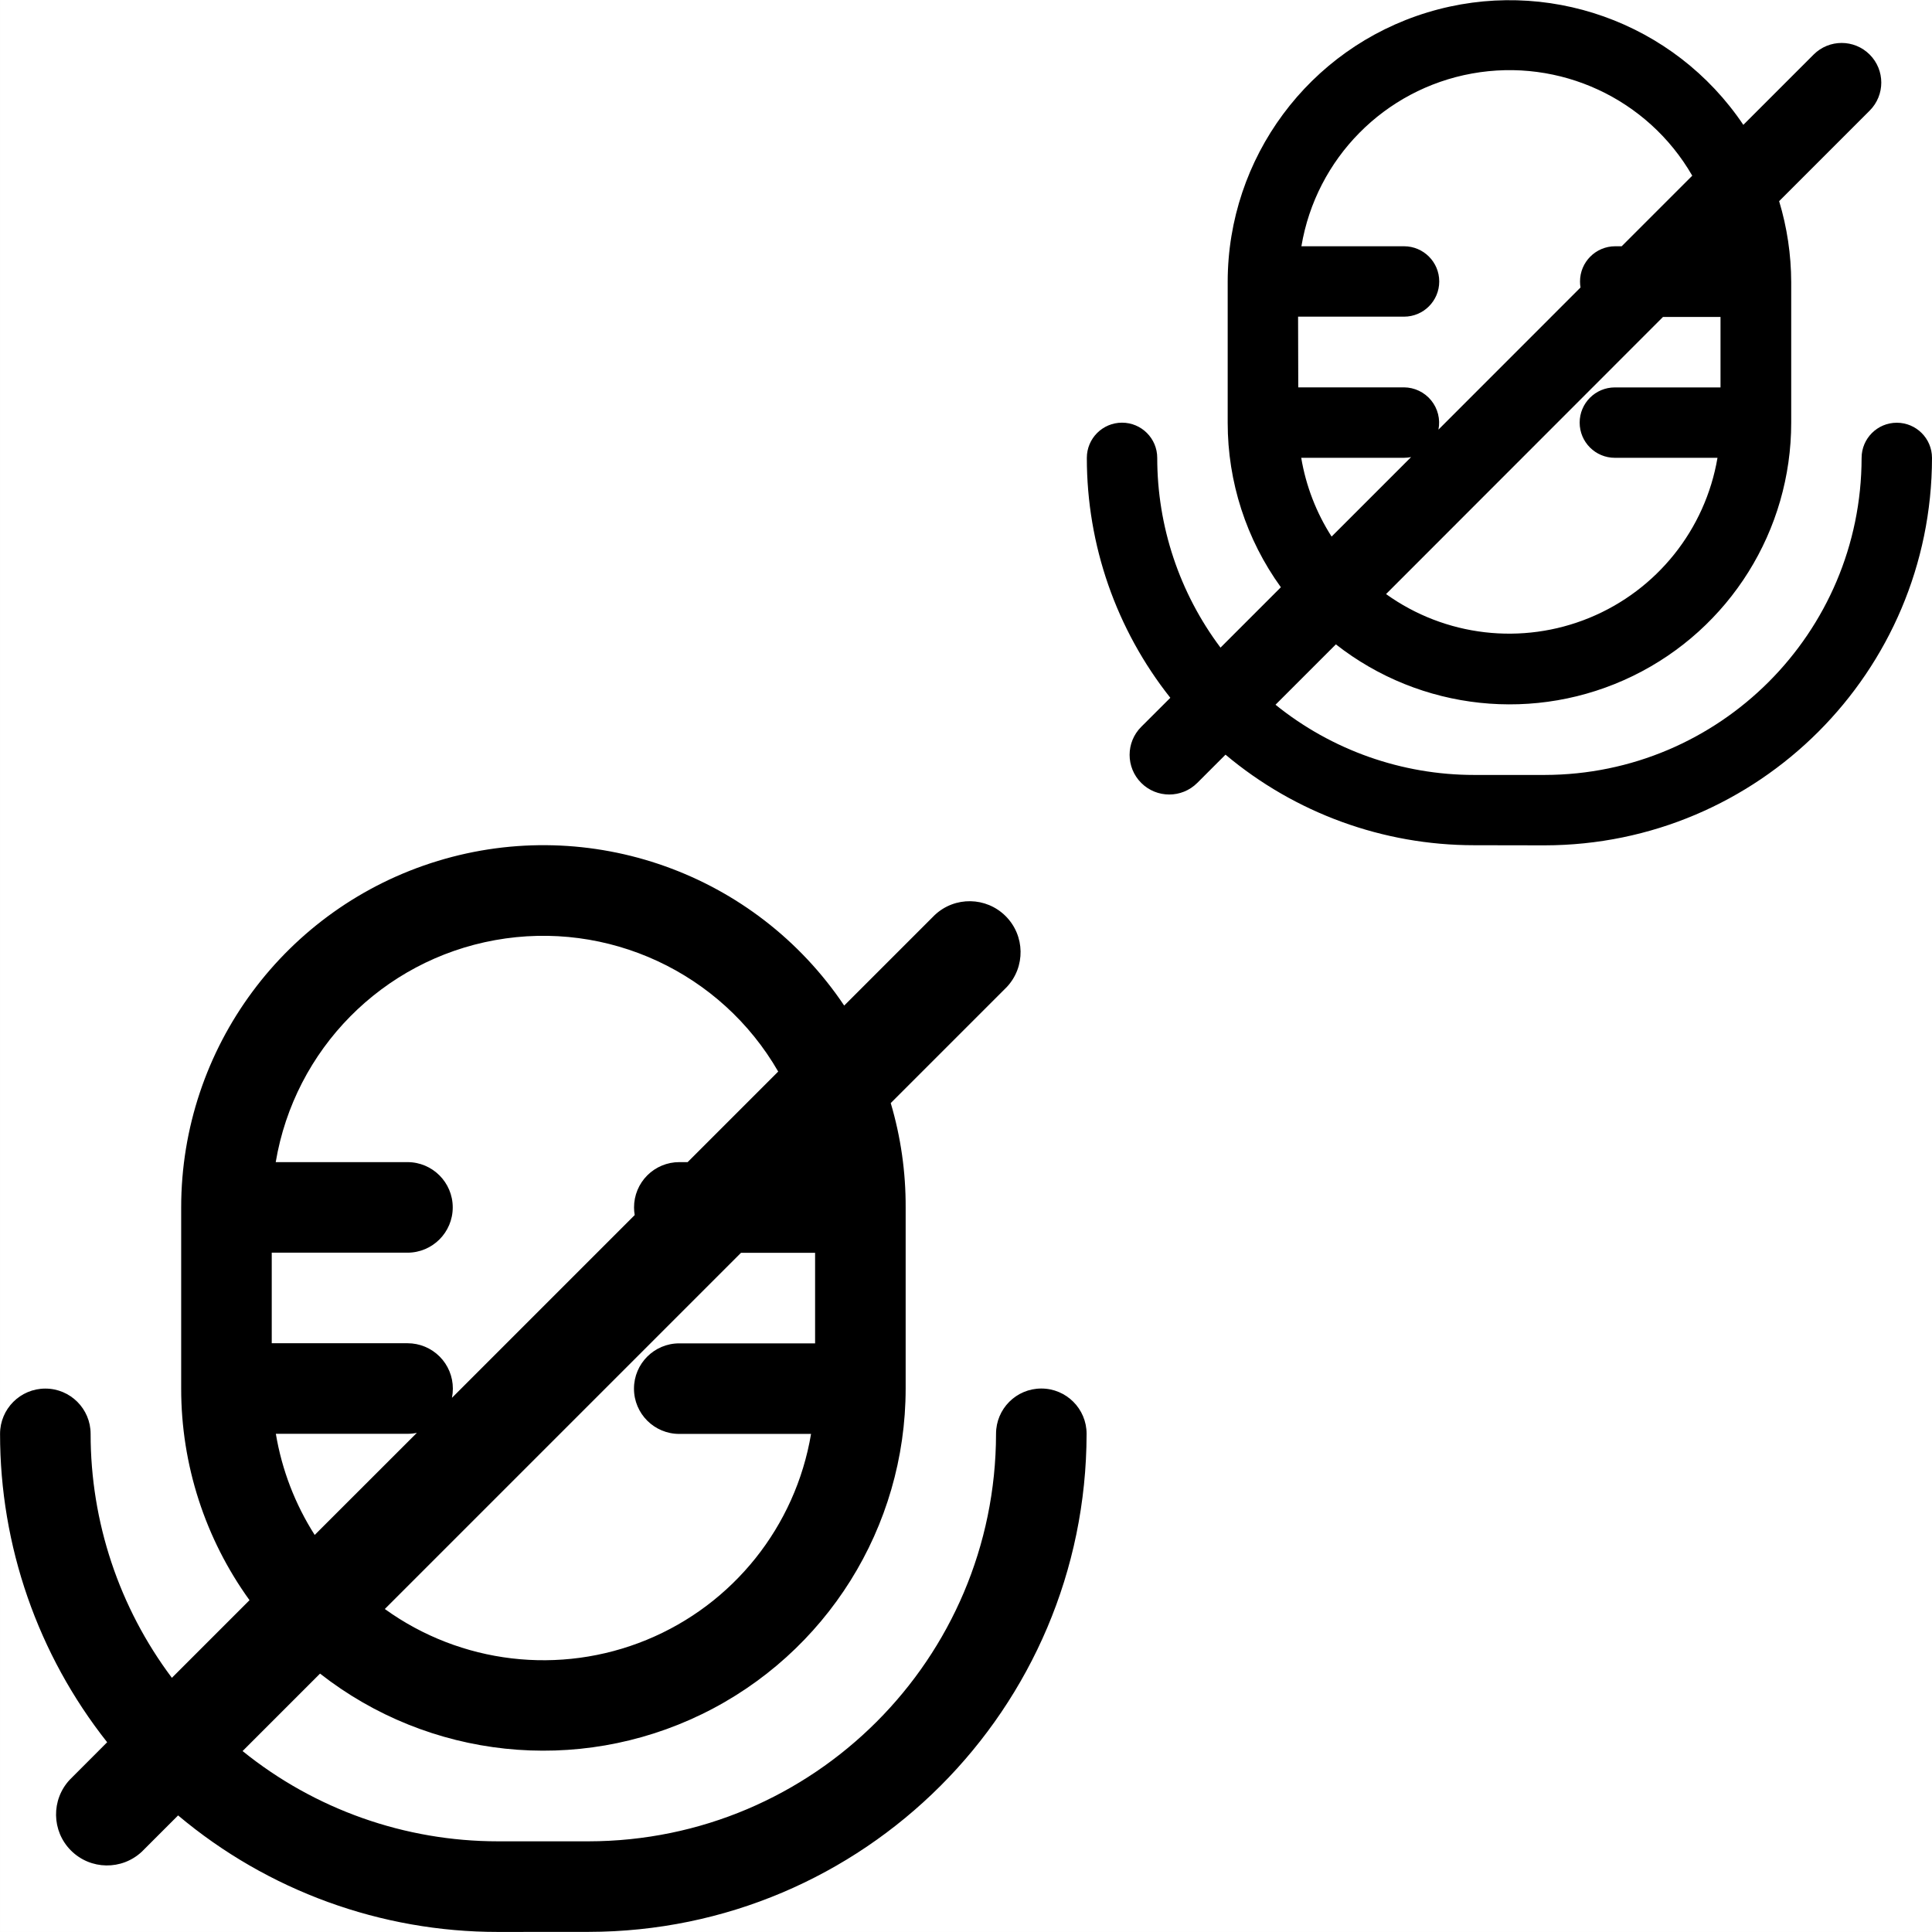
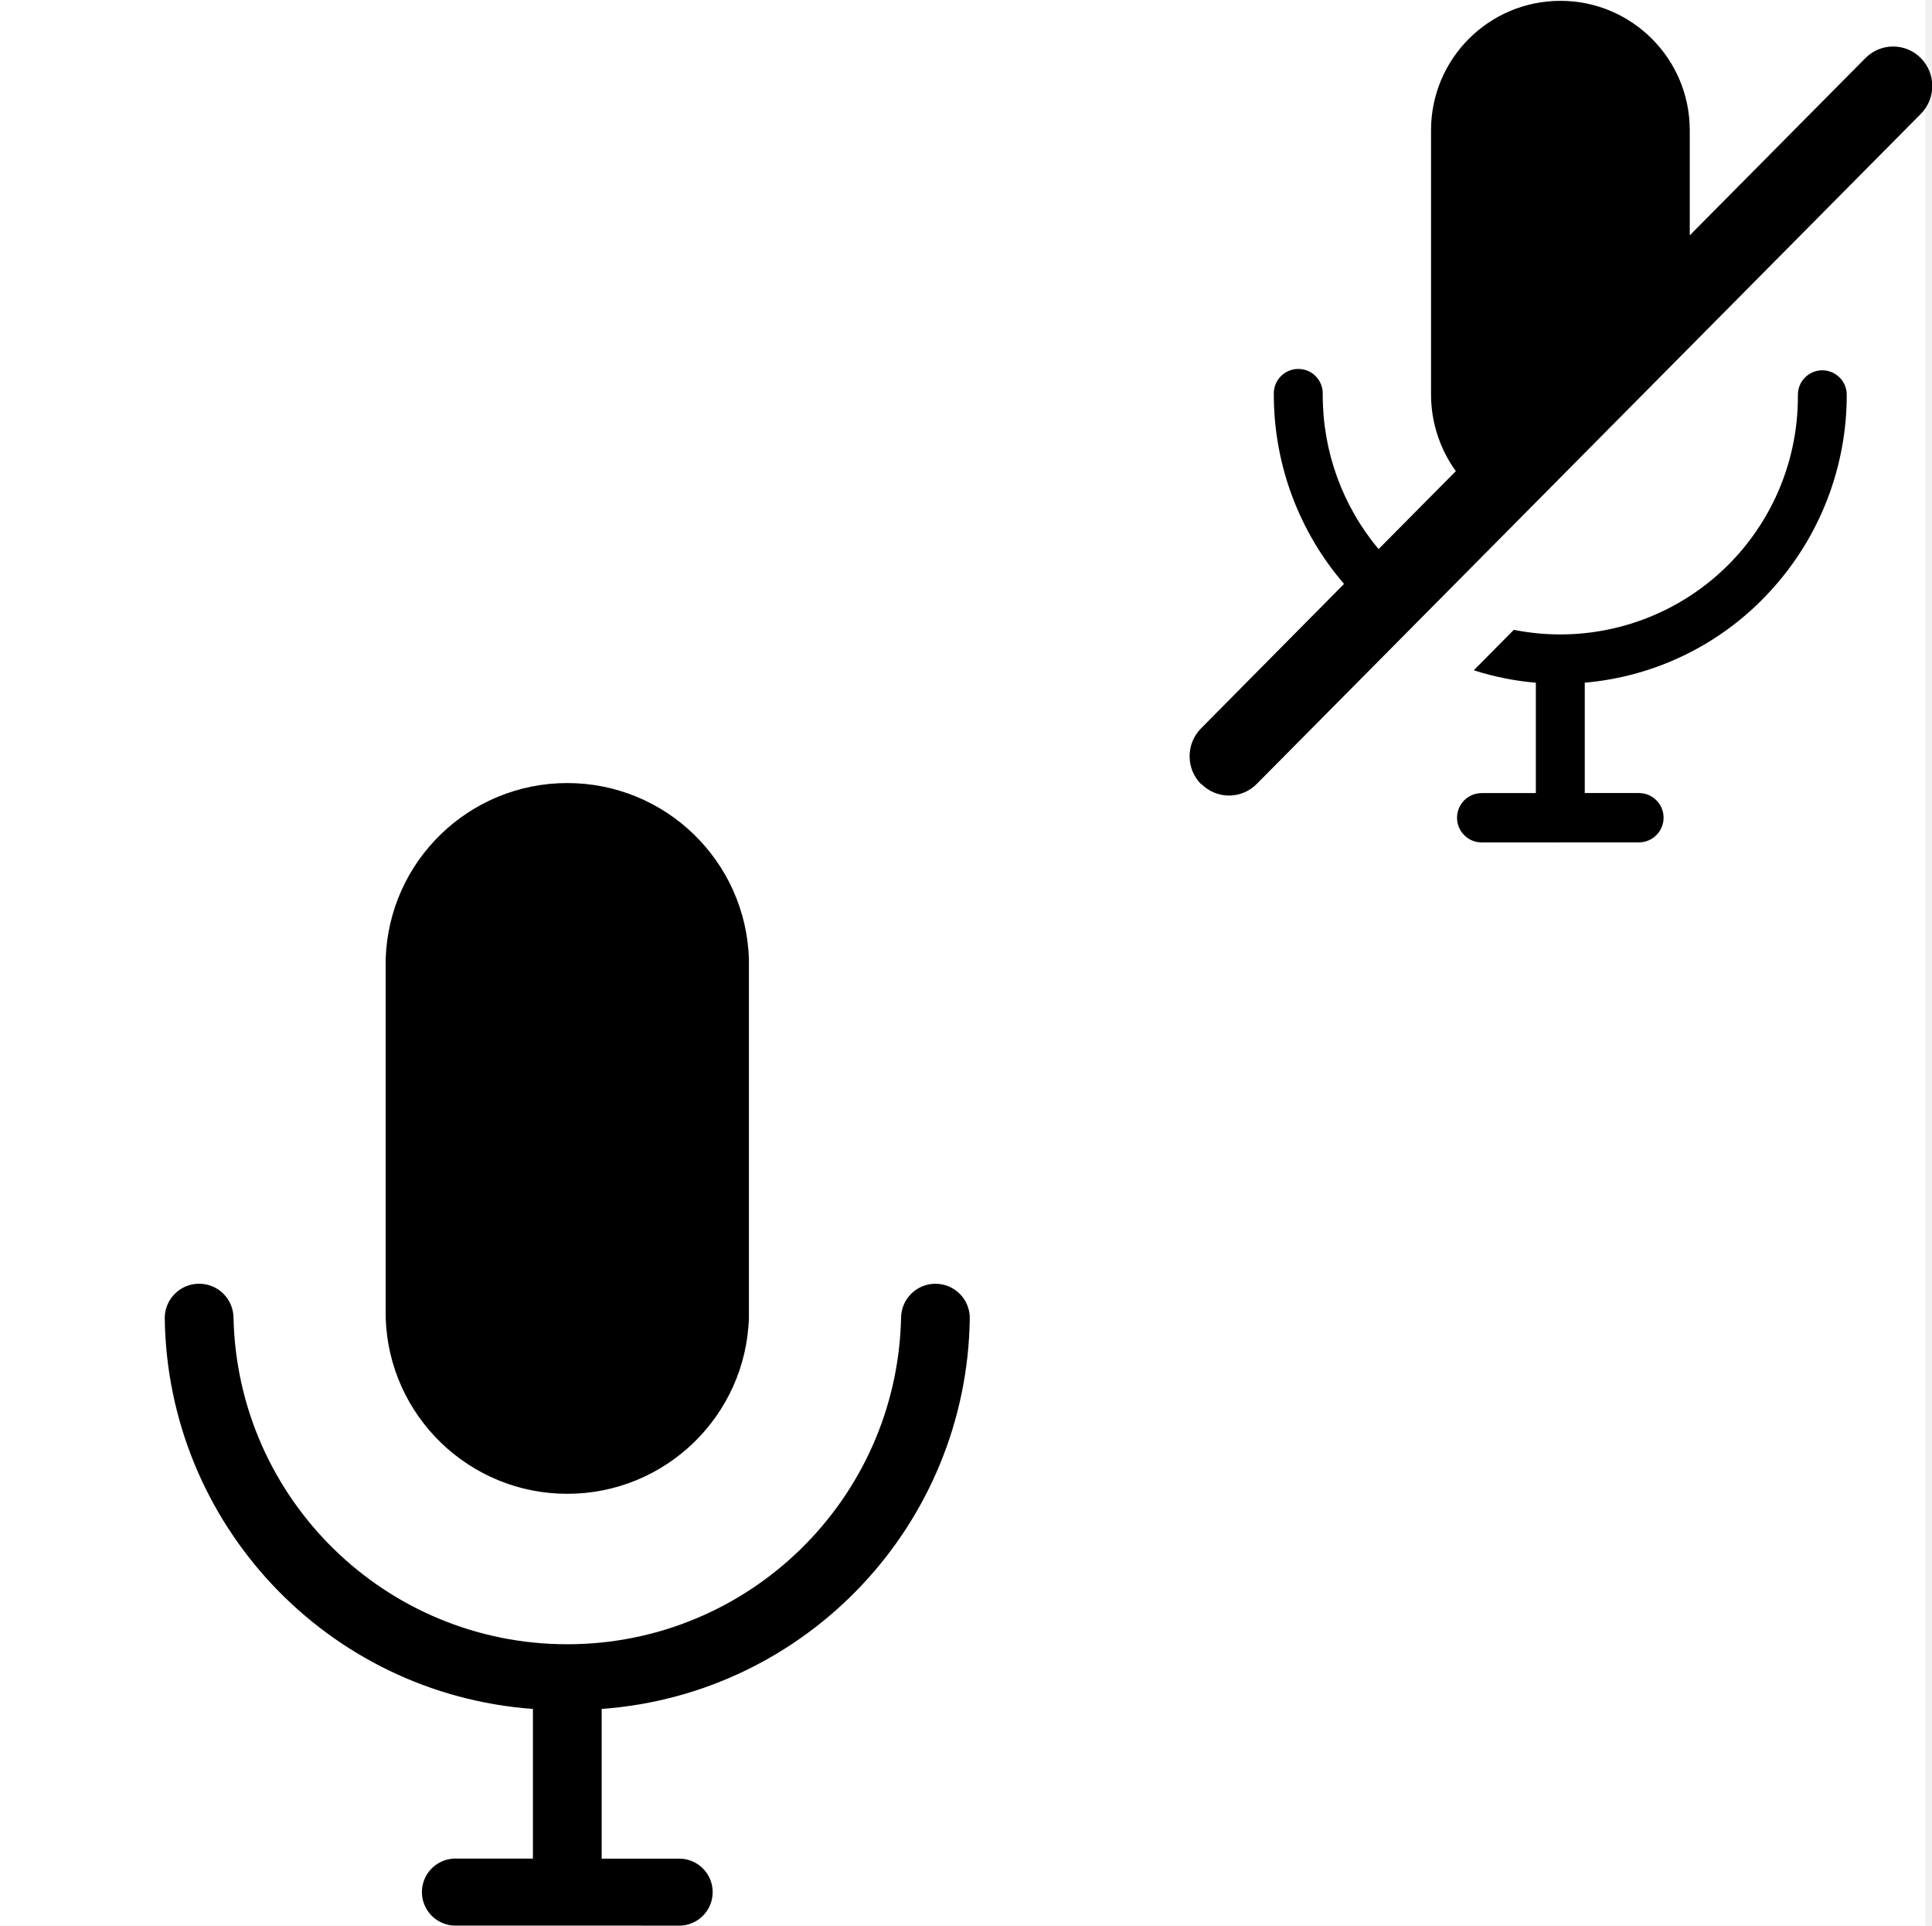
- <svg xmlns="http://www.w3.org/2000/svg" width="32.001" height="32" viewBox="0 0 32.001 32">
-   <g transform="translate(-569.999 -1649)">
-     <rect width="32" height="32" transform="translate(570 1649)" fill="#fff" />
-     <path d="M676.249,1303a8.227,8.227,0,0,1-5.3-1.93l-.6.6a.844.844,0,0,1-1.193-1.193l.618-.619A8.229,8.229,0,0,1,668,1294.75a.75.75,0,0,1,1.5,0,6.729,6.729,0,0,0,1.346,4.041l1.286-1.286A5.98,5.98,0,0,1,671,1294v-3a6,6,0,0,1,10.982-3.344l1.5-1.5a.844.844,0,0,1,1.193,1.193l-1.922,1.922A5.993,5.993,0,0,1,683,1291v3a6,6,0,0,1-9.7,4.721l-1.283,1.283a6.73,6.73,0,0,0,4.23,1.495h1.5a6.757,6.757,0,0,0,6.75-6.75.75.75,0,0,1,1.5,0,8.26,8.26,0,0,1-8.25,8.25Zm-1.876-5.349a4.494,4.494,0,0,0,7.06-2.9H679.25a.75.75,0,0,1,0-1.5h2.25v-1.5h-1.227Zm-1.161-1.227,1.692-1.691a.723.723,0,0,1-.154.016h-2.182A4.494,4.494,0,0,0,673.212,1296.425Zm-.712-3.175h2.25a.75.75,0,0,1,.75.751.776.776,0,0,1-.015.153l3.027-3.027a.74.74,0,0,1-.011-.127.749.749,0,0,1,.75-.75h.138l1.5-1.5a4.493,4.493,0,0,0-8.323,1.5h2.182a.75.75,0,0,1,0,1.5H672.5ZM692.417,1285a6.4,6.4,0,0,1-4.119-1.5l-.468.468a.656.656,0,0,1-.928-.929l.482-.481a6.393,6.393,0,0,1-1.383-3.974.583.583,0,1,1,1.166,0,5.238,5.238,0,0,0,1.048,3.143l1-1a4.646,4.646,0,0,1-.881-2.725v-2.334a4.667,4.667,0,0,1,8.541-2.6l1.164-1.164a.656.656,0,0,1,.929.928l-1.5,1.5a4.676,4.676,0,0,1,.2,1.341V1278a4.664,4.664,0,0,1-7.542,3.673l-1,1a5.238,5.238,0,0,0,3.291,1.163h1.166a5.258,5.258,0,0,0,5.251-5.251.583.583,0,1,1,1.166,0,6.425,6.425,0,0,1-6.417,6.417Zm-1.46-4.16a3.5,3.5,0,0,0,5.49-2.257h-1.7a.583.583,0,1,1,0-1.166h1.75v-1.167h-.953Zm-.9-.954,1.315-1.315a.65.65,0,0,1-.12.012h-1.7A3.489,3.489,0,0,0,690.054,1279.886Zm-.554-2.47h1.75a.586.586,0,0,1,.572.7l2.353-2.354a.609.609,0,0,1-.008-.1.583.583,0,0,1,.583-.583h.107l1.169-1.169a3.495,3.495,0,0,0-6.474,1.169h1.7a.583.583,0,1,1,0,1.166H689.5Z" transform="translate(-98 378)" />
+ <svg xmlns="http://www.w3.org/2000/svg" width="32.11" height="32" viewBox="0 0 32.11 32">
+   <g id="Group_164" data-name="Group 164" transform="translate(-570 -1649)">
+     <g id="Group_157" data-name="Group 157" transform="translate(0 70)">
+       <g id="Group_83" data-name="Group 83">
+         <g id="Group_82" data-name="Group 82">
+           <rect id="Rectangle_83" data-name="Rectangle 83" width="32" height="32" transform="translate(570 1579)" fill="#fff" />
+         </g>
+       </g>
+       <path id="Union_79" data-name="Union 79" d="M635.442,1272a.557.557,0,1,1,0-1.113h1.264V1268.4a6.6,6.6,0,0,1-6.119-6.495.571.571,0,0,1,1.143,0,5.549,5.549,0,0,0,11.095,0,.571.571,0,0,1,1.142,0,6.6,6.6,0,0,1-6.118,6.495v2.488h1.264a.557.557,0,1,1,0,1.113Zm-1.183-10.1v-5.962a3.02,3.02,0,0,1,6.037,0v5.962a3.02,3.02,0,0,1-6.037,0Z" transform="translate(-57.849 339)" />
+       <path id="Union_81" data-name="Union 81" d="M633.475,1267a.41.41,0,0,1,0-.82h.9v-1.834a4.69,4.69,0,0,1-1.032-.207l.666-.672a3.949,3.949,0,0,0,4.721-3.907.406.406,0,1,1,.812,0,4.809,4.809,0,0,1-1.264,3.256,4.728,4.728,0,0,1-3.09,1.529v1.834h.9a.41.41,0,0,1,0,.82Zm-4.664-.968a.66.66,0,0,1,0-.928l2.376-2.4a4.822,4.822,0,0,1-1.167-3.146.407.407,0,1,1,.813,0,3.98,3.98,0,0,0,.928,2.567l1.284-1.295a2.18,2.18,0,0,1-.412-1.272v-4.394a2.148,2.148,0,1,1,4.3,0v1.747l2.92-2.946a.647.647,0,0,1,.92,0,.661.661,0,0,1,0,.928l-11.038,11.136a.646.646,0,0,1-.919,0Z" transform="translate(-38.849 326)" />
+     </g>
  </g>
</svg>
